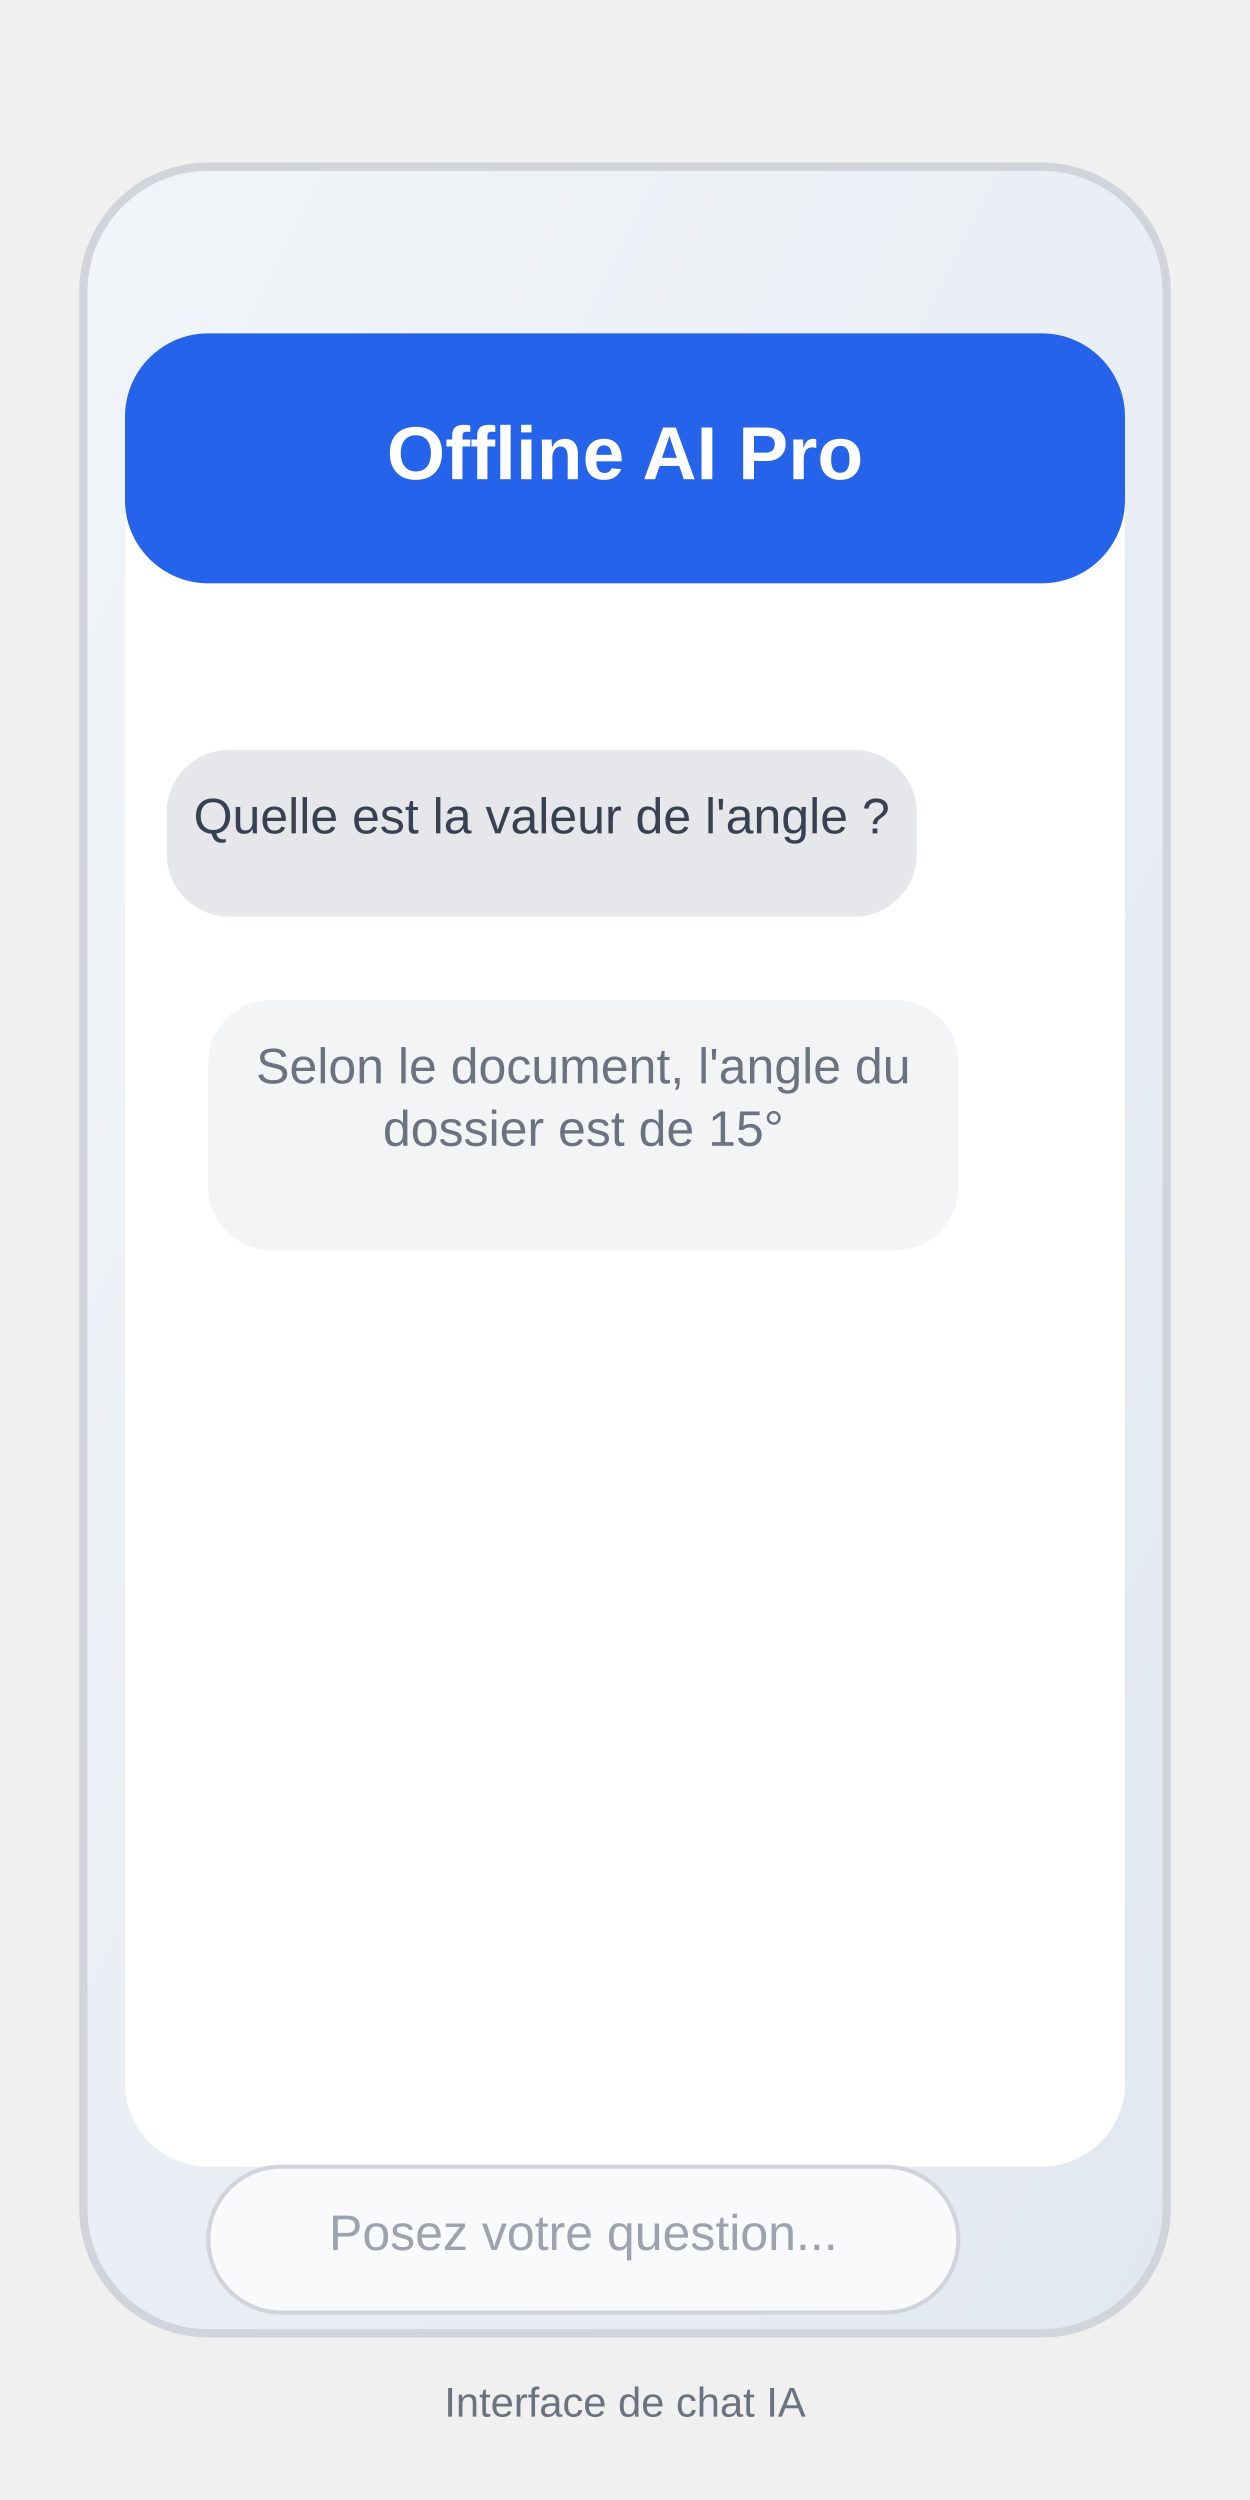
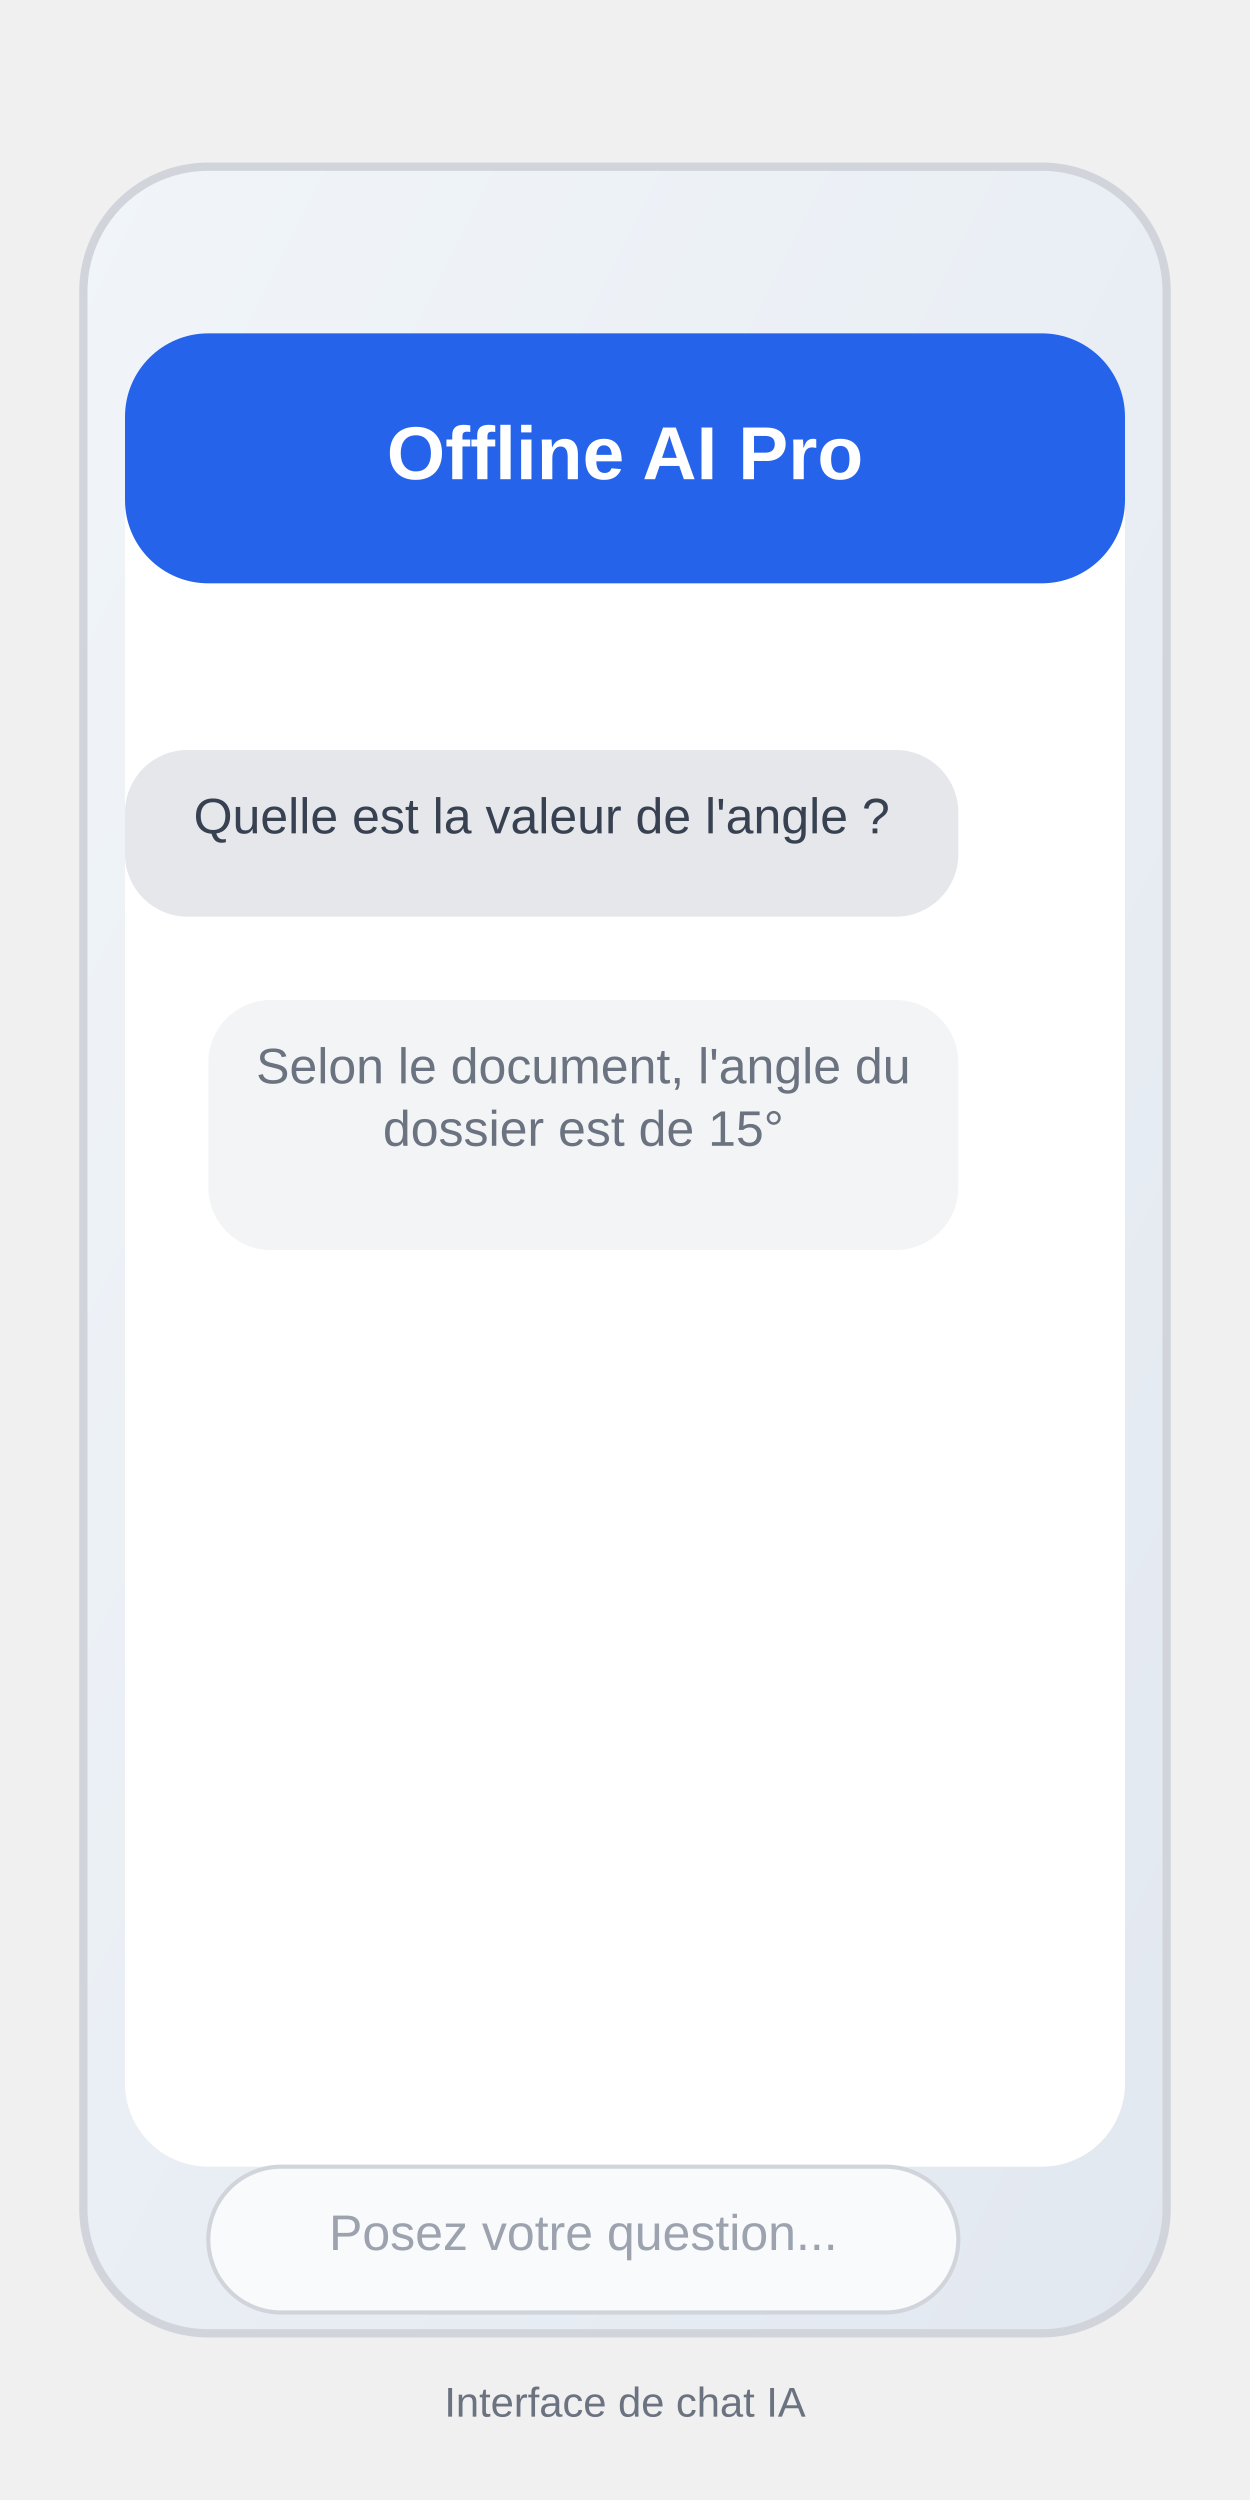
<svg xmlns="http://www.w3.org/2000/svg" width="300" height="600">
  <defs>
    <linearGradient id="phoneGrad" x1="0%" y1="0%" x2="100%" y2="100%">
      <stop offset="0%" style="stop-color:#f1f5f9;stop-opacity:1" />
      <stop offset="100%" style="stop-color:#e2e8f0;stop-opacity:1" />
    </linearGradient>
  </defs>
  <rect x="20" y="40" width="260" height="520" rx="30" ry="30" fill="url(#phoneGrad)" stroke="#d1d5db" stroke-width="2" />
  <rect x="30" y="80" width="240" height="440" rx="20" ry="20" fill="white" />
  <rect x="30" y="80" width="240" height="60" rx="20" ry="20" fill="#2563eb" />
  <text x="150" y="115" text-anchor="middle" fill="white" font-family="Arial, sans-serif" font-size="18" font-weight="bold">Offline AI Pro</text>
-   <rect x="40" y="180" width="180" height="40" rx="15" ry="15" fill="#e5e7eb" />
+   <rect x="30" y="180" width="200" height="40" rx="15" ry="15" fill="#e5e7eb" />
  <text x="130" y="200" text-anchor="middle" fill="#374151" font-family="Arial, sans-serif" font-size="12">Quelle est la valeur de l'angle ?</text>
  <rect x="50" y="240" width="180" height="60" rx="15" ry="15" fill="#f3f4f6" />
  <text x="140" y="260" text-anchor="middle" fill="#6b7280" font-family="Arial, sans-serif" font-size="12">Selon le document, l'angle du</text>
  <text x="140" y="275" text-anchor="middle" fill="#6b7280" font-family="Arial, sans-serif" font-size="12">dossier est de 15°</text>
  <rect x="50" y="520" width="180" height="35" rx="17.5" ry="17.5" fill="#f9fafb" stroke="#d1d5db" />
  <text x="140" y="540" text-anchor="middle" fill="#9ca3af" font-family="Arial, sans-serif" font-size="12">Posez votre question...</text>
  <text x="150" y="580" text-anchor="middle" fill="#6b7280" font-family="Arial, sans-serif" font-size="10">Interface de chat IA</text>
</svg>
